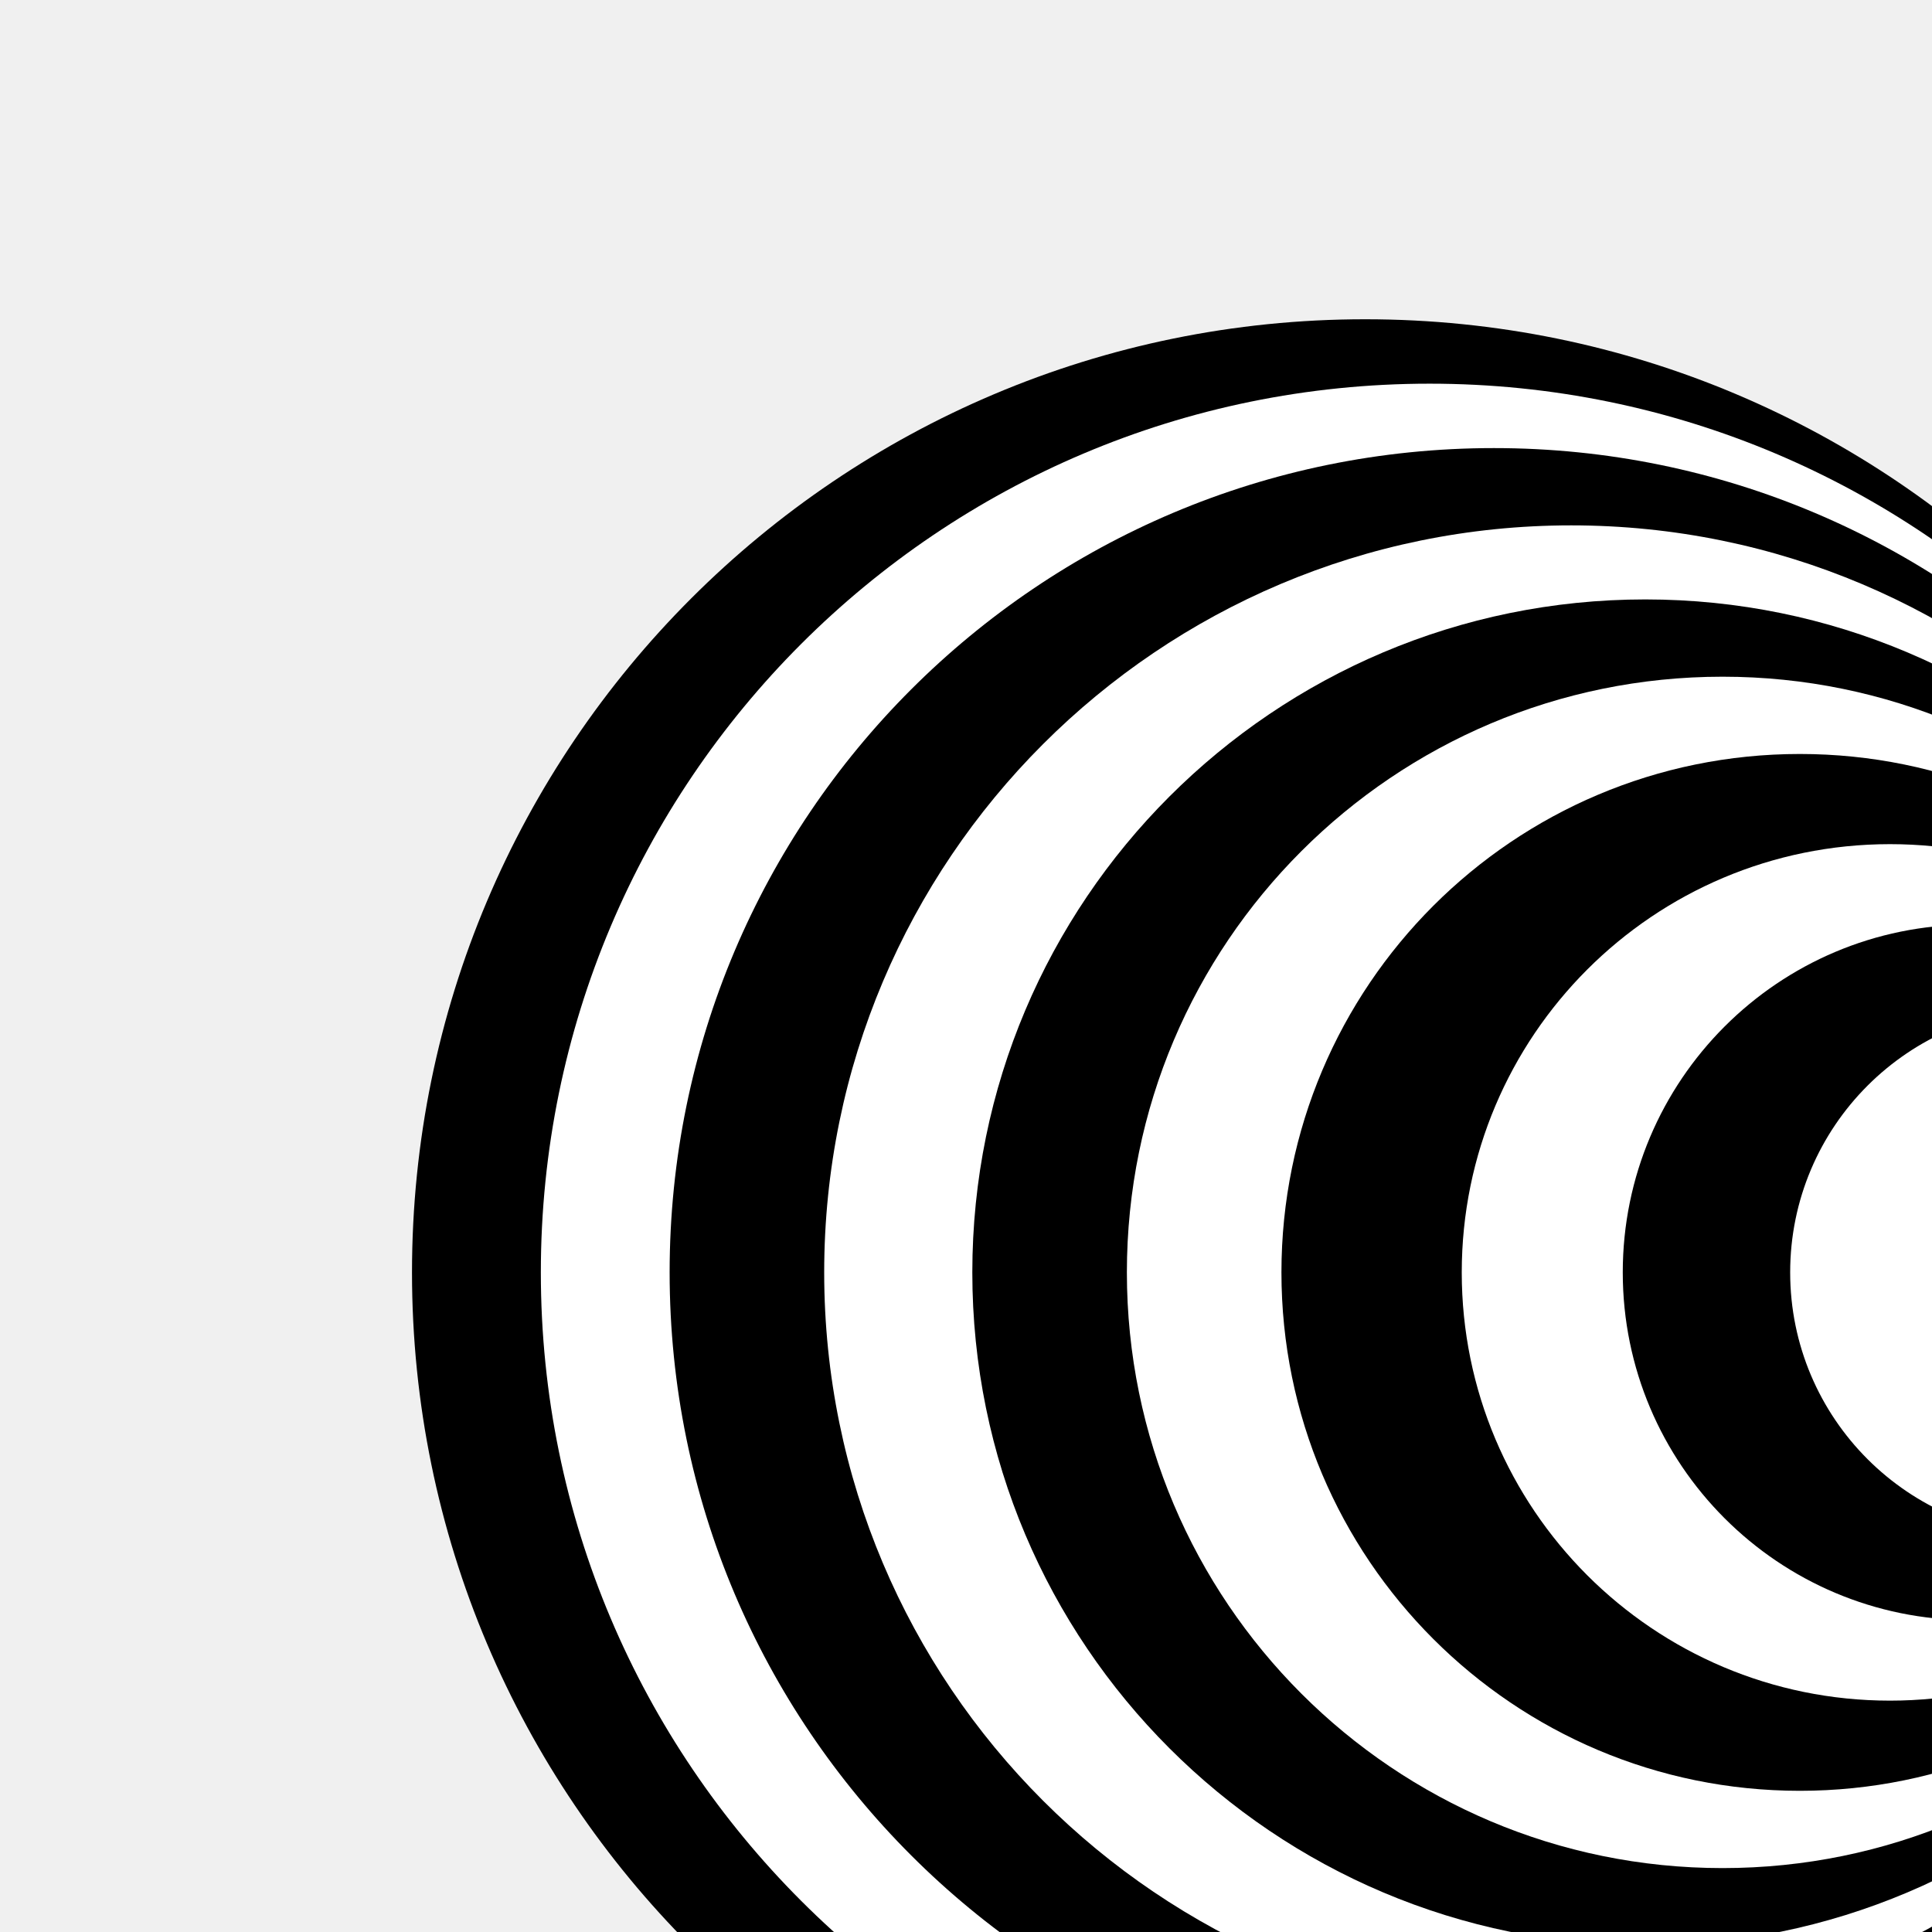
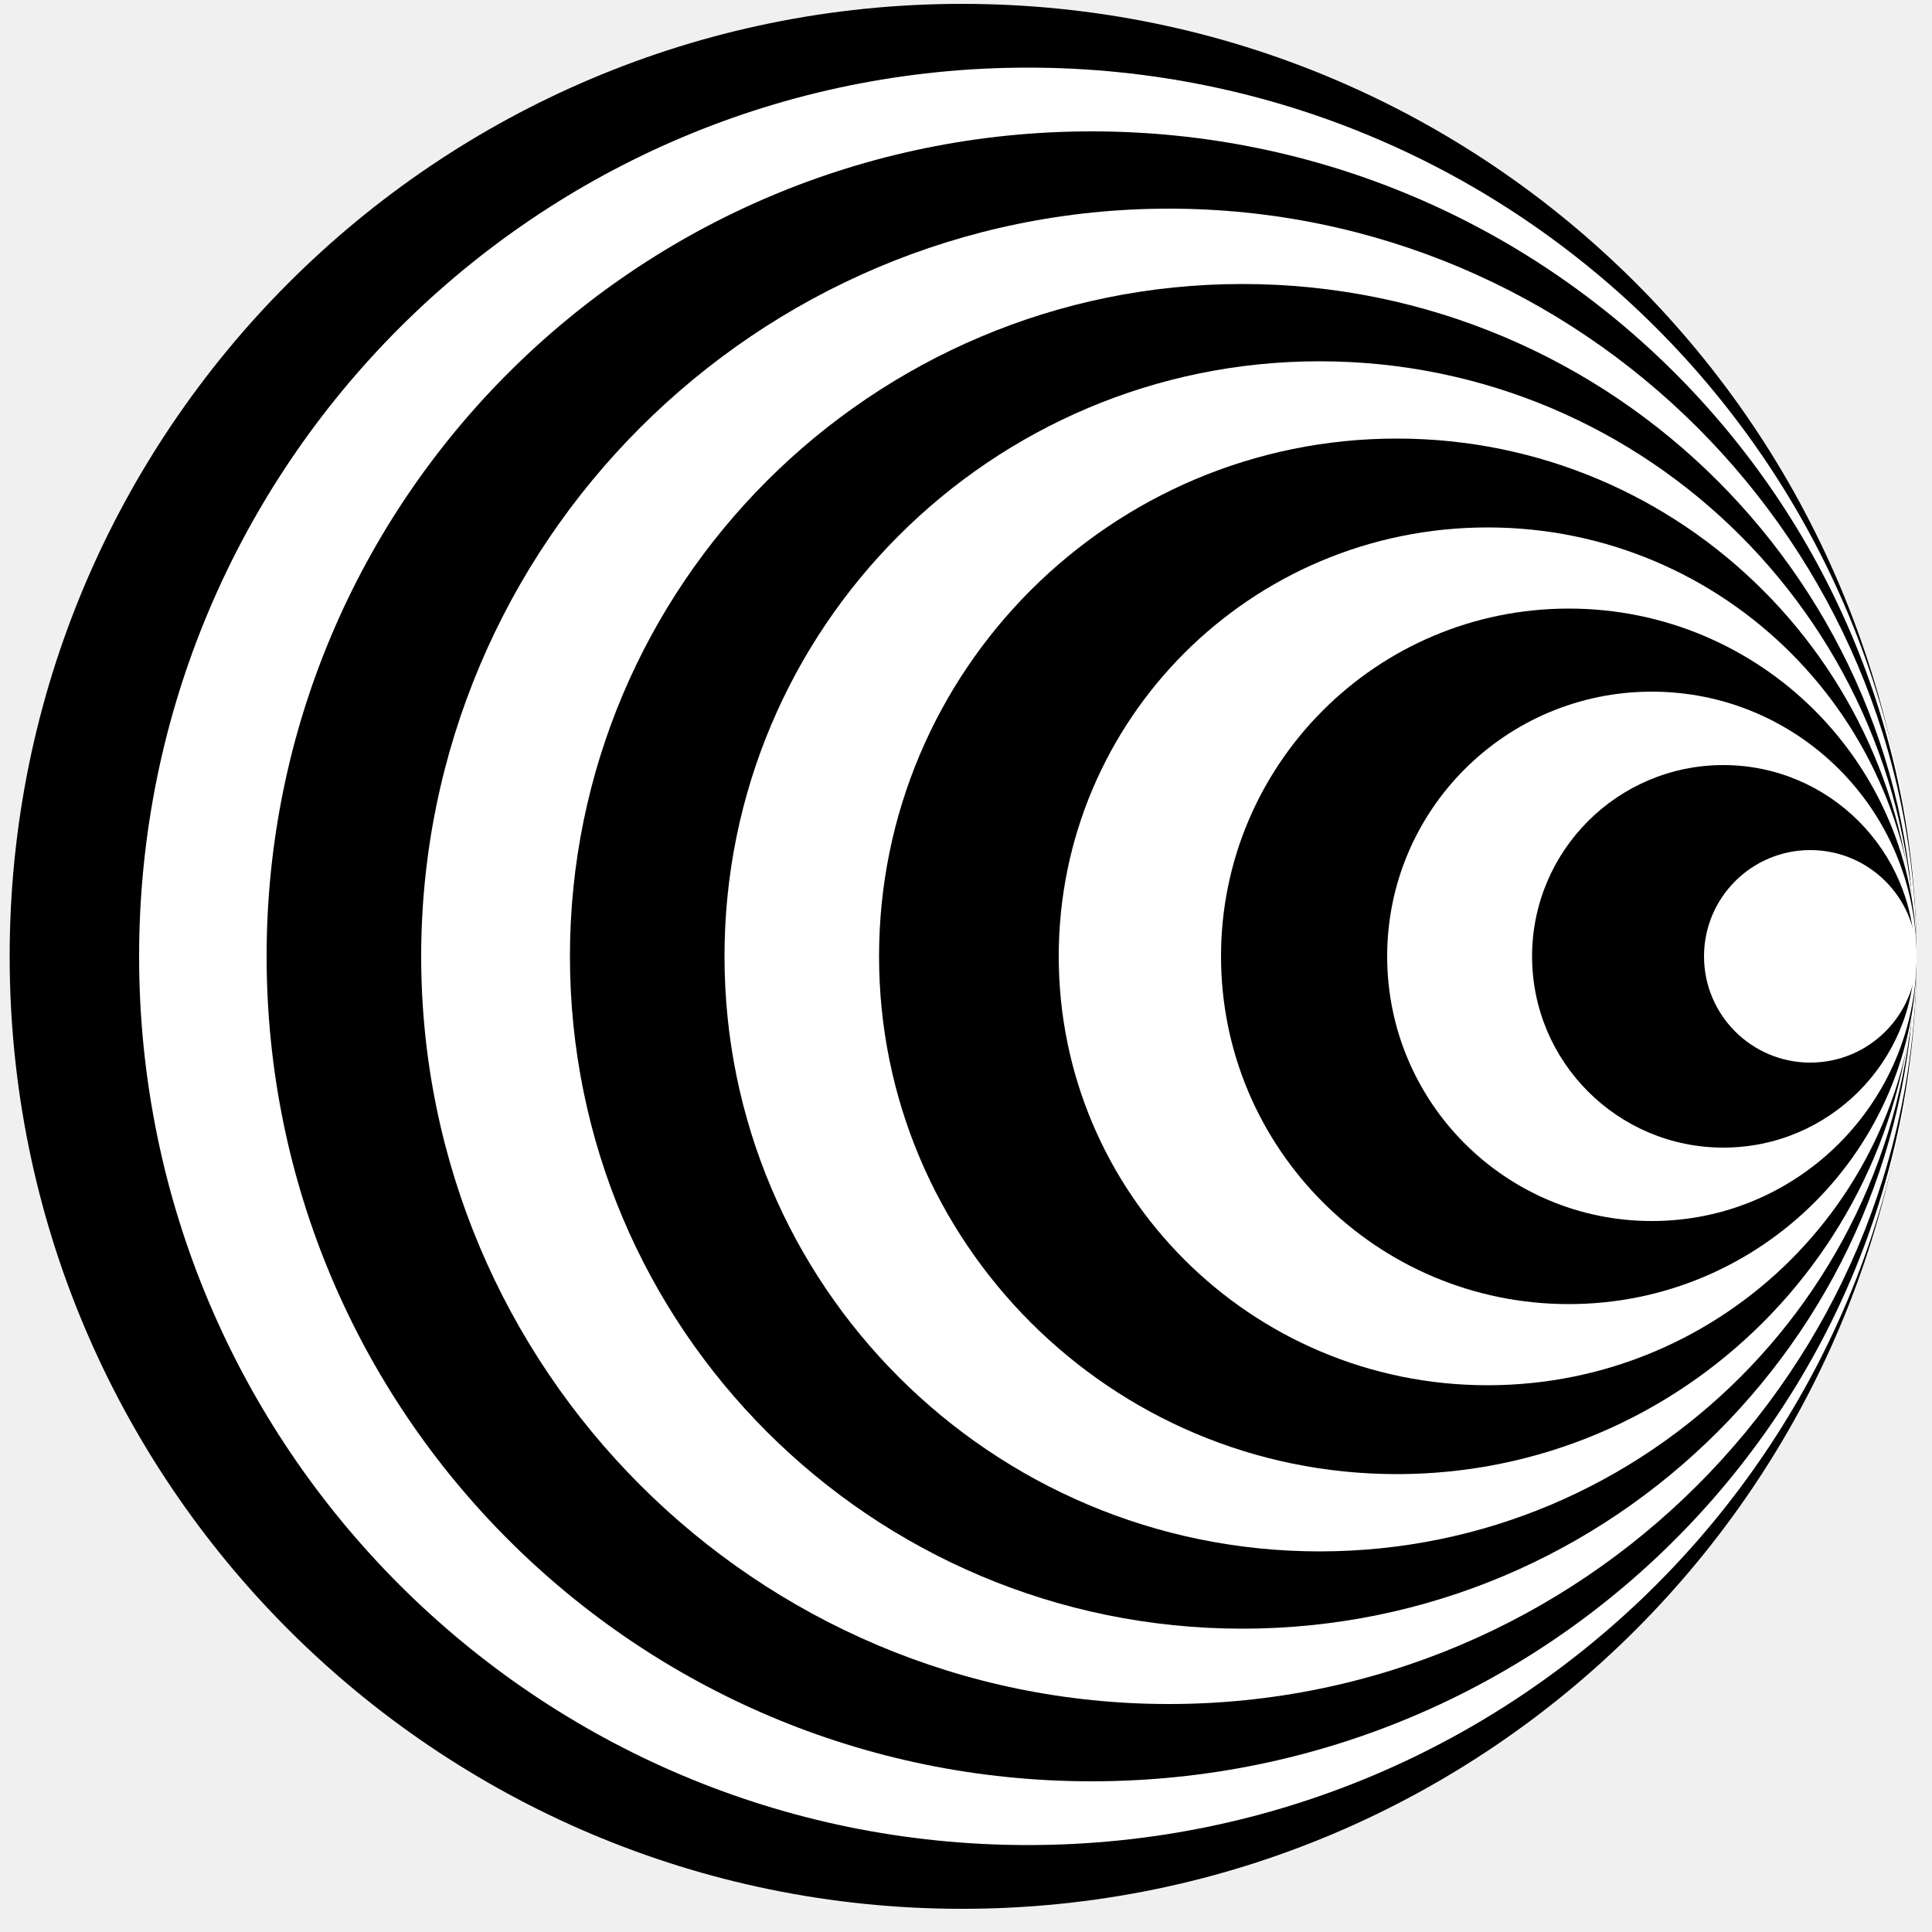
- <svg xmlns="http://www.w3.org/2000/svg" version="1.0" id="Ebene_1" x="0px" y="0px" width="100px" height="100px" viewBox="-20.826 -16.359 100 100" enable-background="new -20.826 -16.359 100 100" xml:space="preserve">
-   <g>
-     <circle cx="49.833" cy="49.5" r="49.334" />
-     <circle fill="#FFFFFF" cx="53.168" cy="49.5" r="46" />
-     <circle cx="56.5" cy="49.5" r="42.666" />
-     <circle fill="#FFFFFF" cx="60.5" cy="49.5" r="38.666" />
-     <circle cx="64.334" cy="49.5" r="34.833" />
-     <circle fill="#FFFFFF" cx="68.334" cy="49.5" r="30.833" />
-     <circle cx="72.334" cy="49.5" r="26.833" />
-     <circle fill="#FFFFFF" cx="77" cy="49.5" r="22.166" />
-     <circle cx="81.168" cy="49.5" r="18" />
-     <circle fill="#FFFFFF" cx="85.5" cy="49.5" r="13.667" />
-     <circle cx="89.25" cy="49.5" r="9.917" />
-     <circle fill="#FFFFFF" cx="93.668" cy="49.5" r="5.5" />
-   </g>
+ <svg xmlns="http://www.w3.org/2000/svg" version="1.1" id="Ebene_1" x="0px" y="0px" viewBox="-205 207 100 100" style="enable-background:new -205 207 100 100;" xml:space="preserve">
+   <style type="text/css">
+ 	.st0{fill:#FFFFFF;}
+ </style>
+   <circle cx="-155.2" cy="256.5" r="49.3" />
+   <circle class="st0" cx="-151.8" cy="256.5" r="46" />
+   <circle cx="-148.5" cy="256.5" r="42.7" />
+   <circle class="st0" cx="-144.5" cy="256.5" r="38.7" />
+   <circle cx="-140.7" cy="256.5" r="34.8" />
+   <circle class="st0" cx="-136.7" cy="256.5" r="30.8" />
+   <circle cx="-132.7" cy="256.5" r="26.8" />
+   <circle class="st0" cx="-128" cy="256.5" r="22.2" />
+   <circle cx="-123.8" cy="256.5" r="18" />
+   <circle class="st0" cx="-119.5" cy="256.5" r="13.7" />
+   <circle cx="-115.8" cy="256.5" r="9.9" />
+   <circle class="st0" cx="-111.3" cy="256.5" r="5.5" />
</svg>
